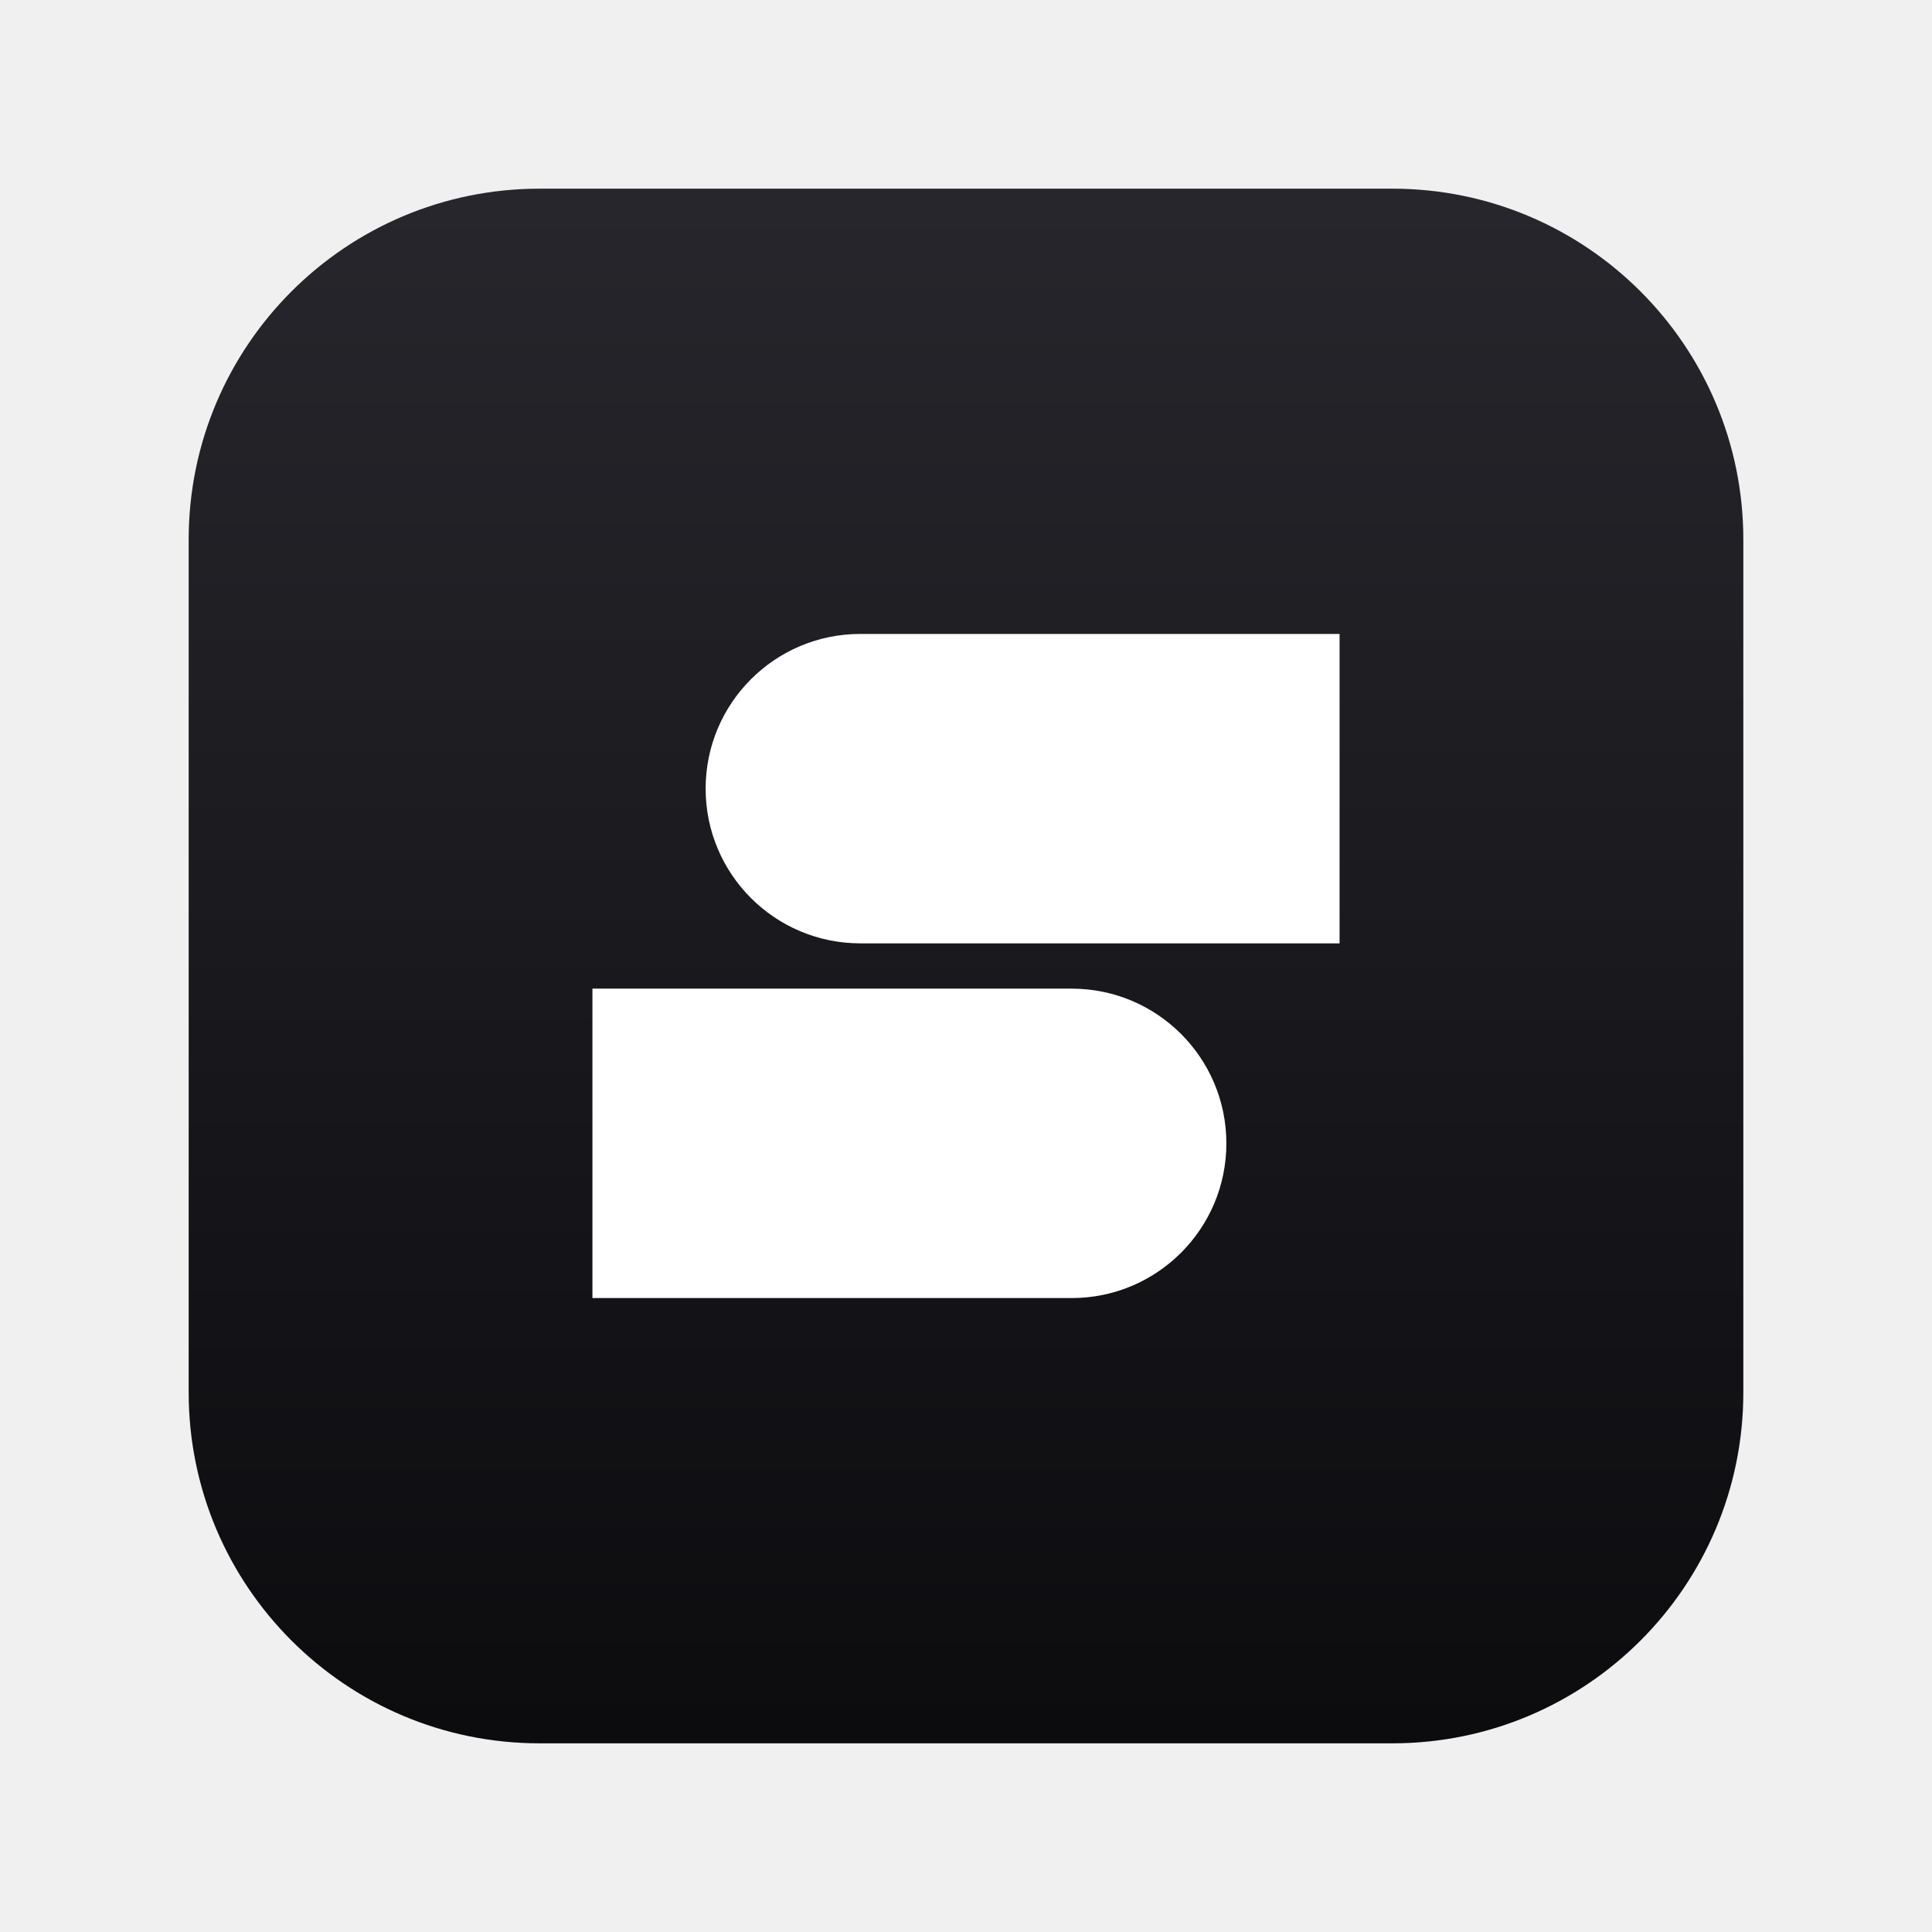
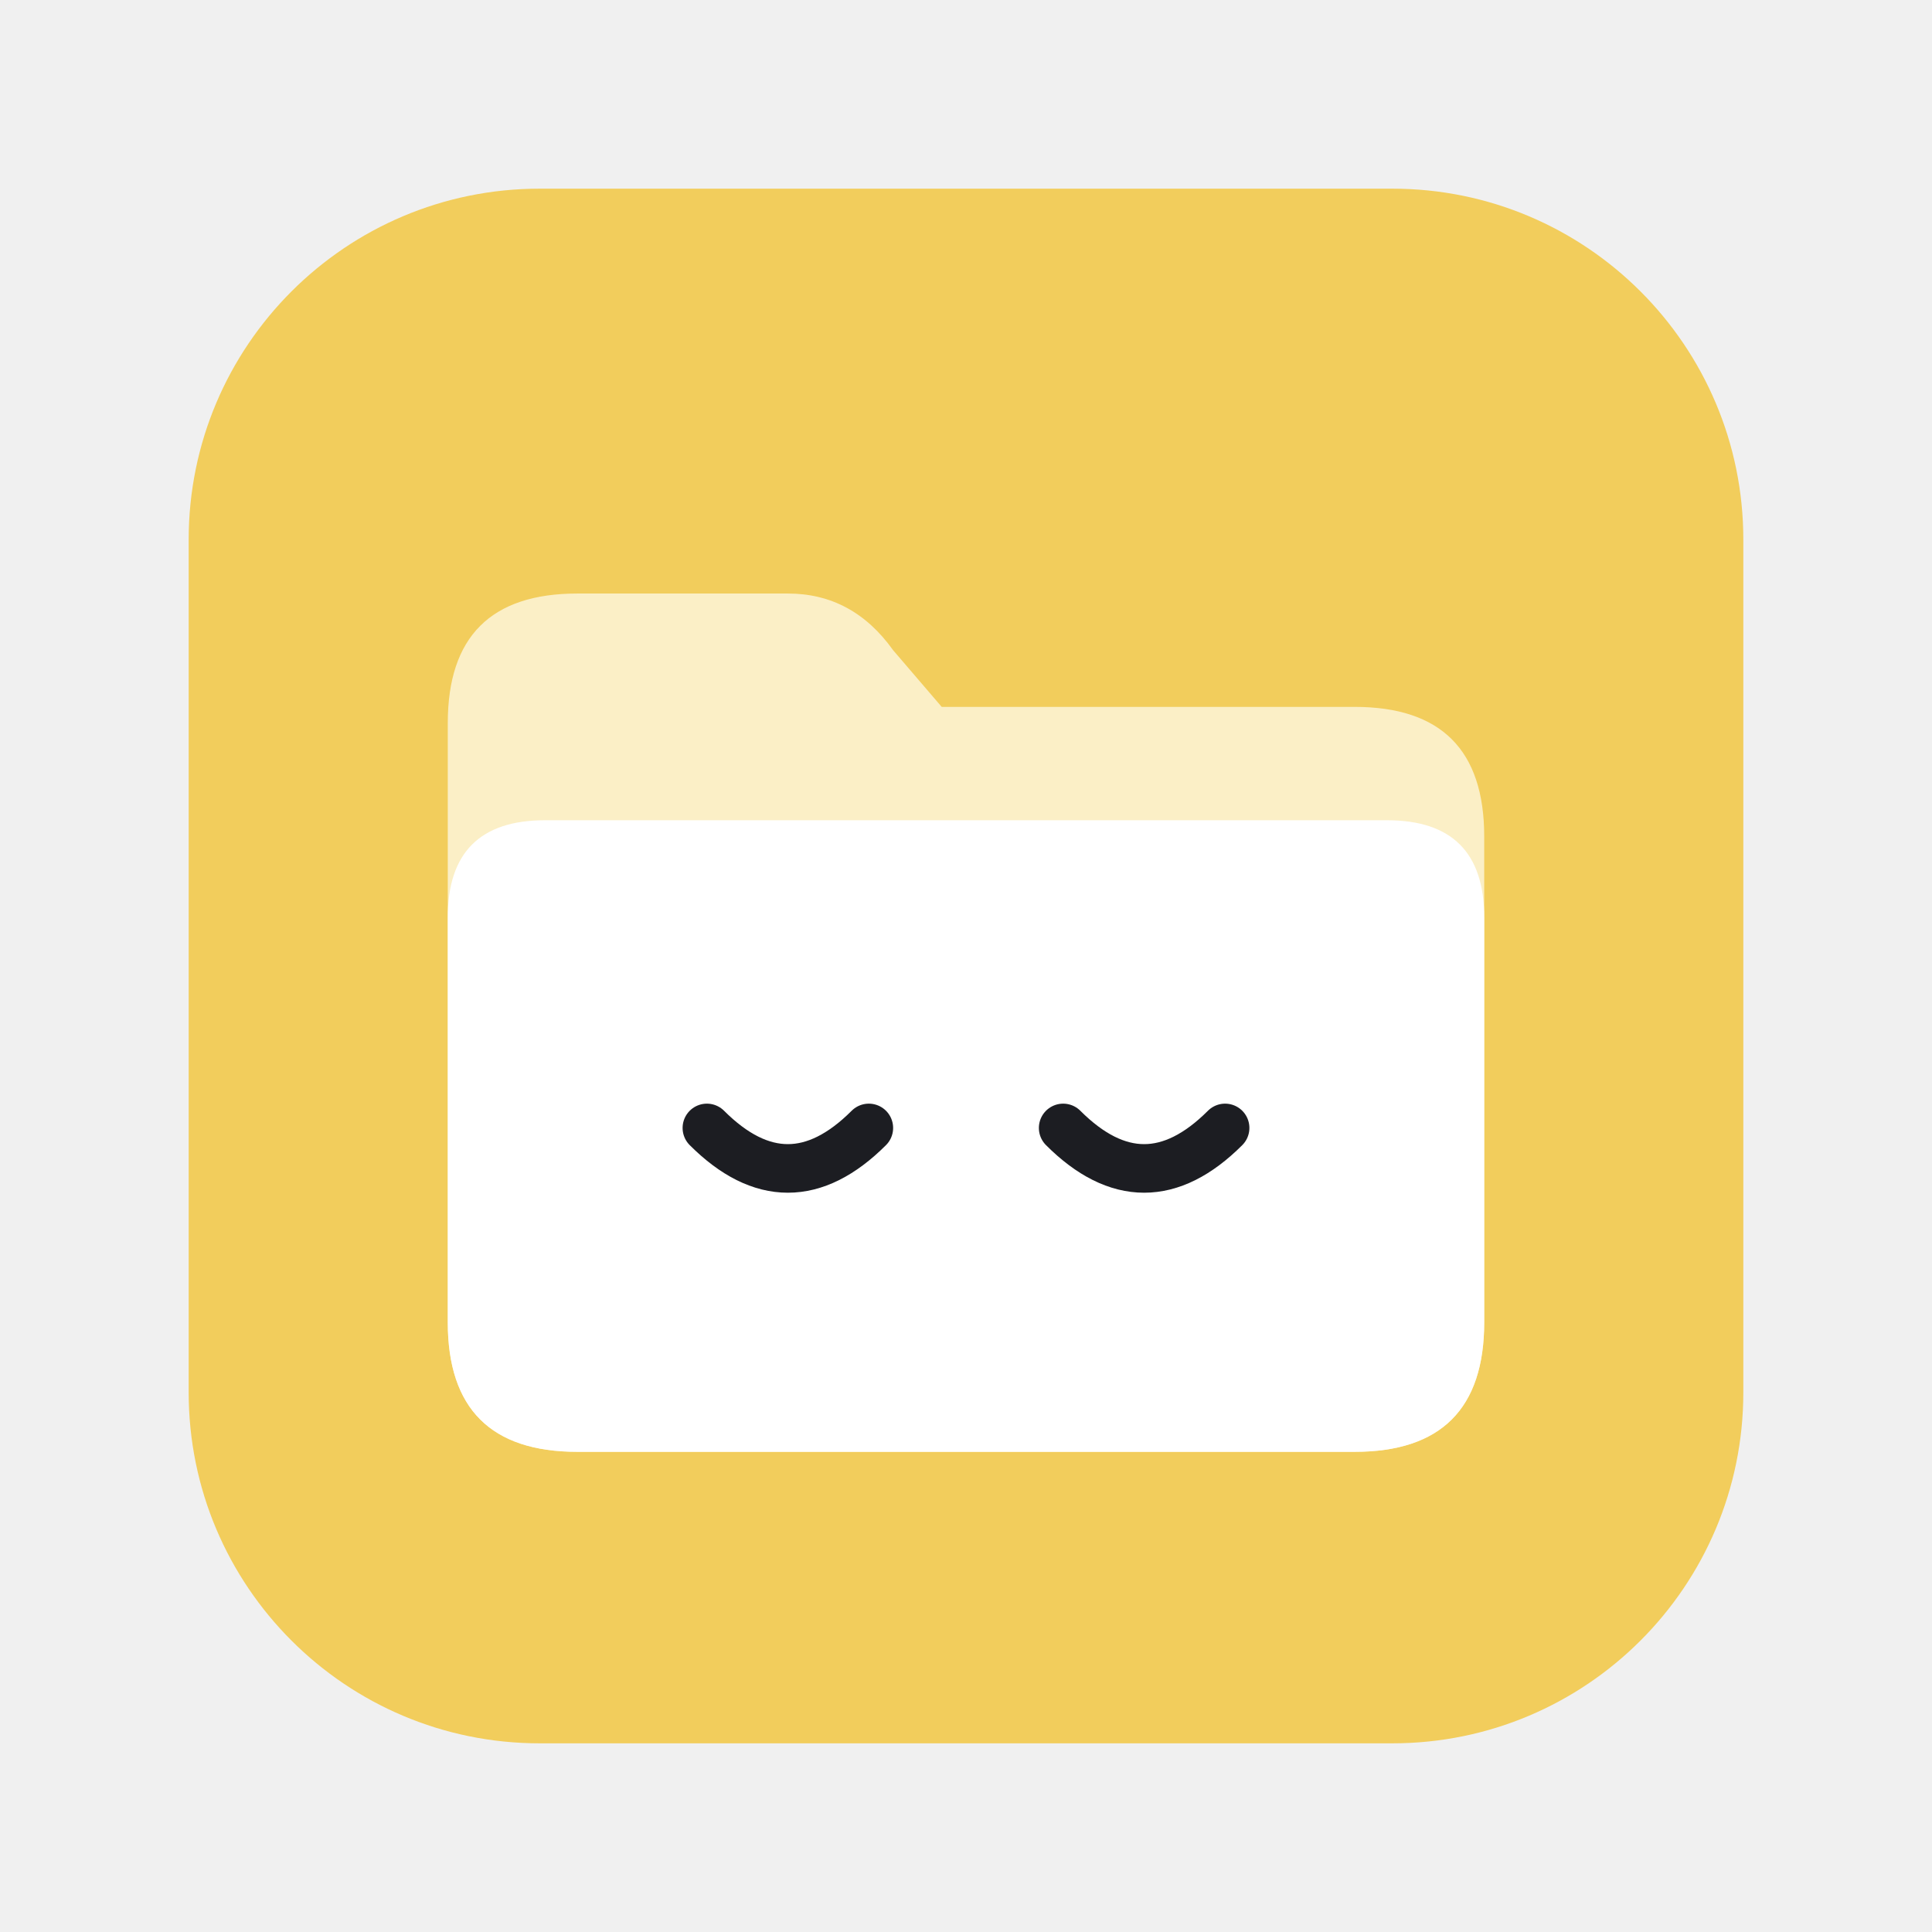
<svg xmlns="http://www.w3.org/2000/svg" viewBox="0 0 1024 1024" width="1024" height="1024">
-   <defs>
-     <linearGradient id="bg" x1="0" y1="0" x2="0" y2="1">
-       <stop offset="0" stop-color="#26262C" />
-       <stop offset="1" stop-color="#0C0C0F" />
-     </linearGradient>
-   </defs>
-   <rect x="100" y="100" width="824" height="824" rx="186" fill="url(#bg)" />
-   <path d="M456 336H710V500H456a82 82 0 0 1 0-164z" fill="#FFFFFF" />
-   <path d="M314 524H568a82 82 0 0 1 0 164H314z" fill="#FFFFFF" />
+   <rect x="100" y="100" width="824" height="824" rx="186" fill="#F2CD5C" />
+   <g transform="translate(100 100) scale(8.5833)">
+     <path d="M16 33 Q16 25 24 25 H37 Q41 25 43.5 28.5 L46.5 32 H72 Q80 32 80 40 V70 Q80 78 72 78 H24 Q16 78 16 70 Z" fill="#FBEFC6" />
+     <path d="M16 45 Q16 39 22 39 H74 Q80 39 80 45 V70 Q80 78 72 78 H24 Q16 78 16 70 Z" fill="#FFFFFF" />
+     <g fill="none" stroke="#1C1D22" stroke-width="3" stroke-linecap="round">
+       <path d="M32 58 Q37 63 42 58" />
+       <path d="M54 58 Q59 63 64 58" />
+     </g>
+   </g>
</svg>
